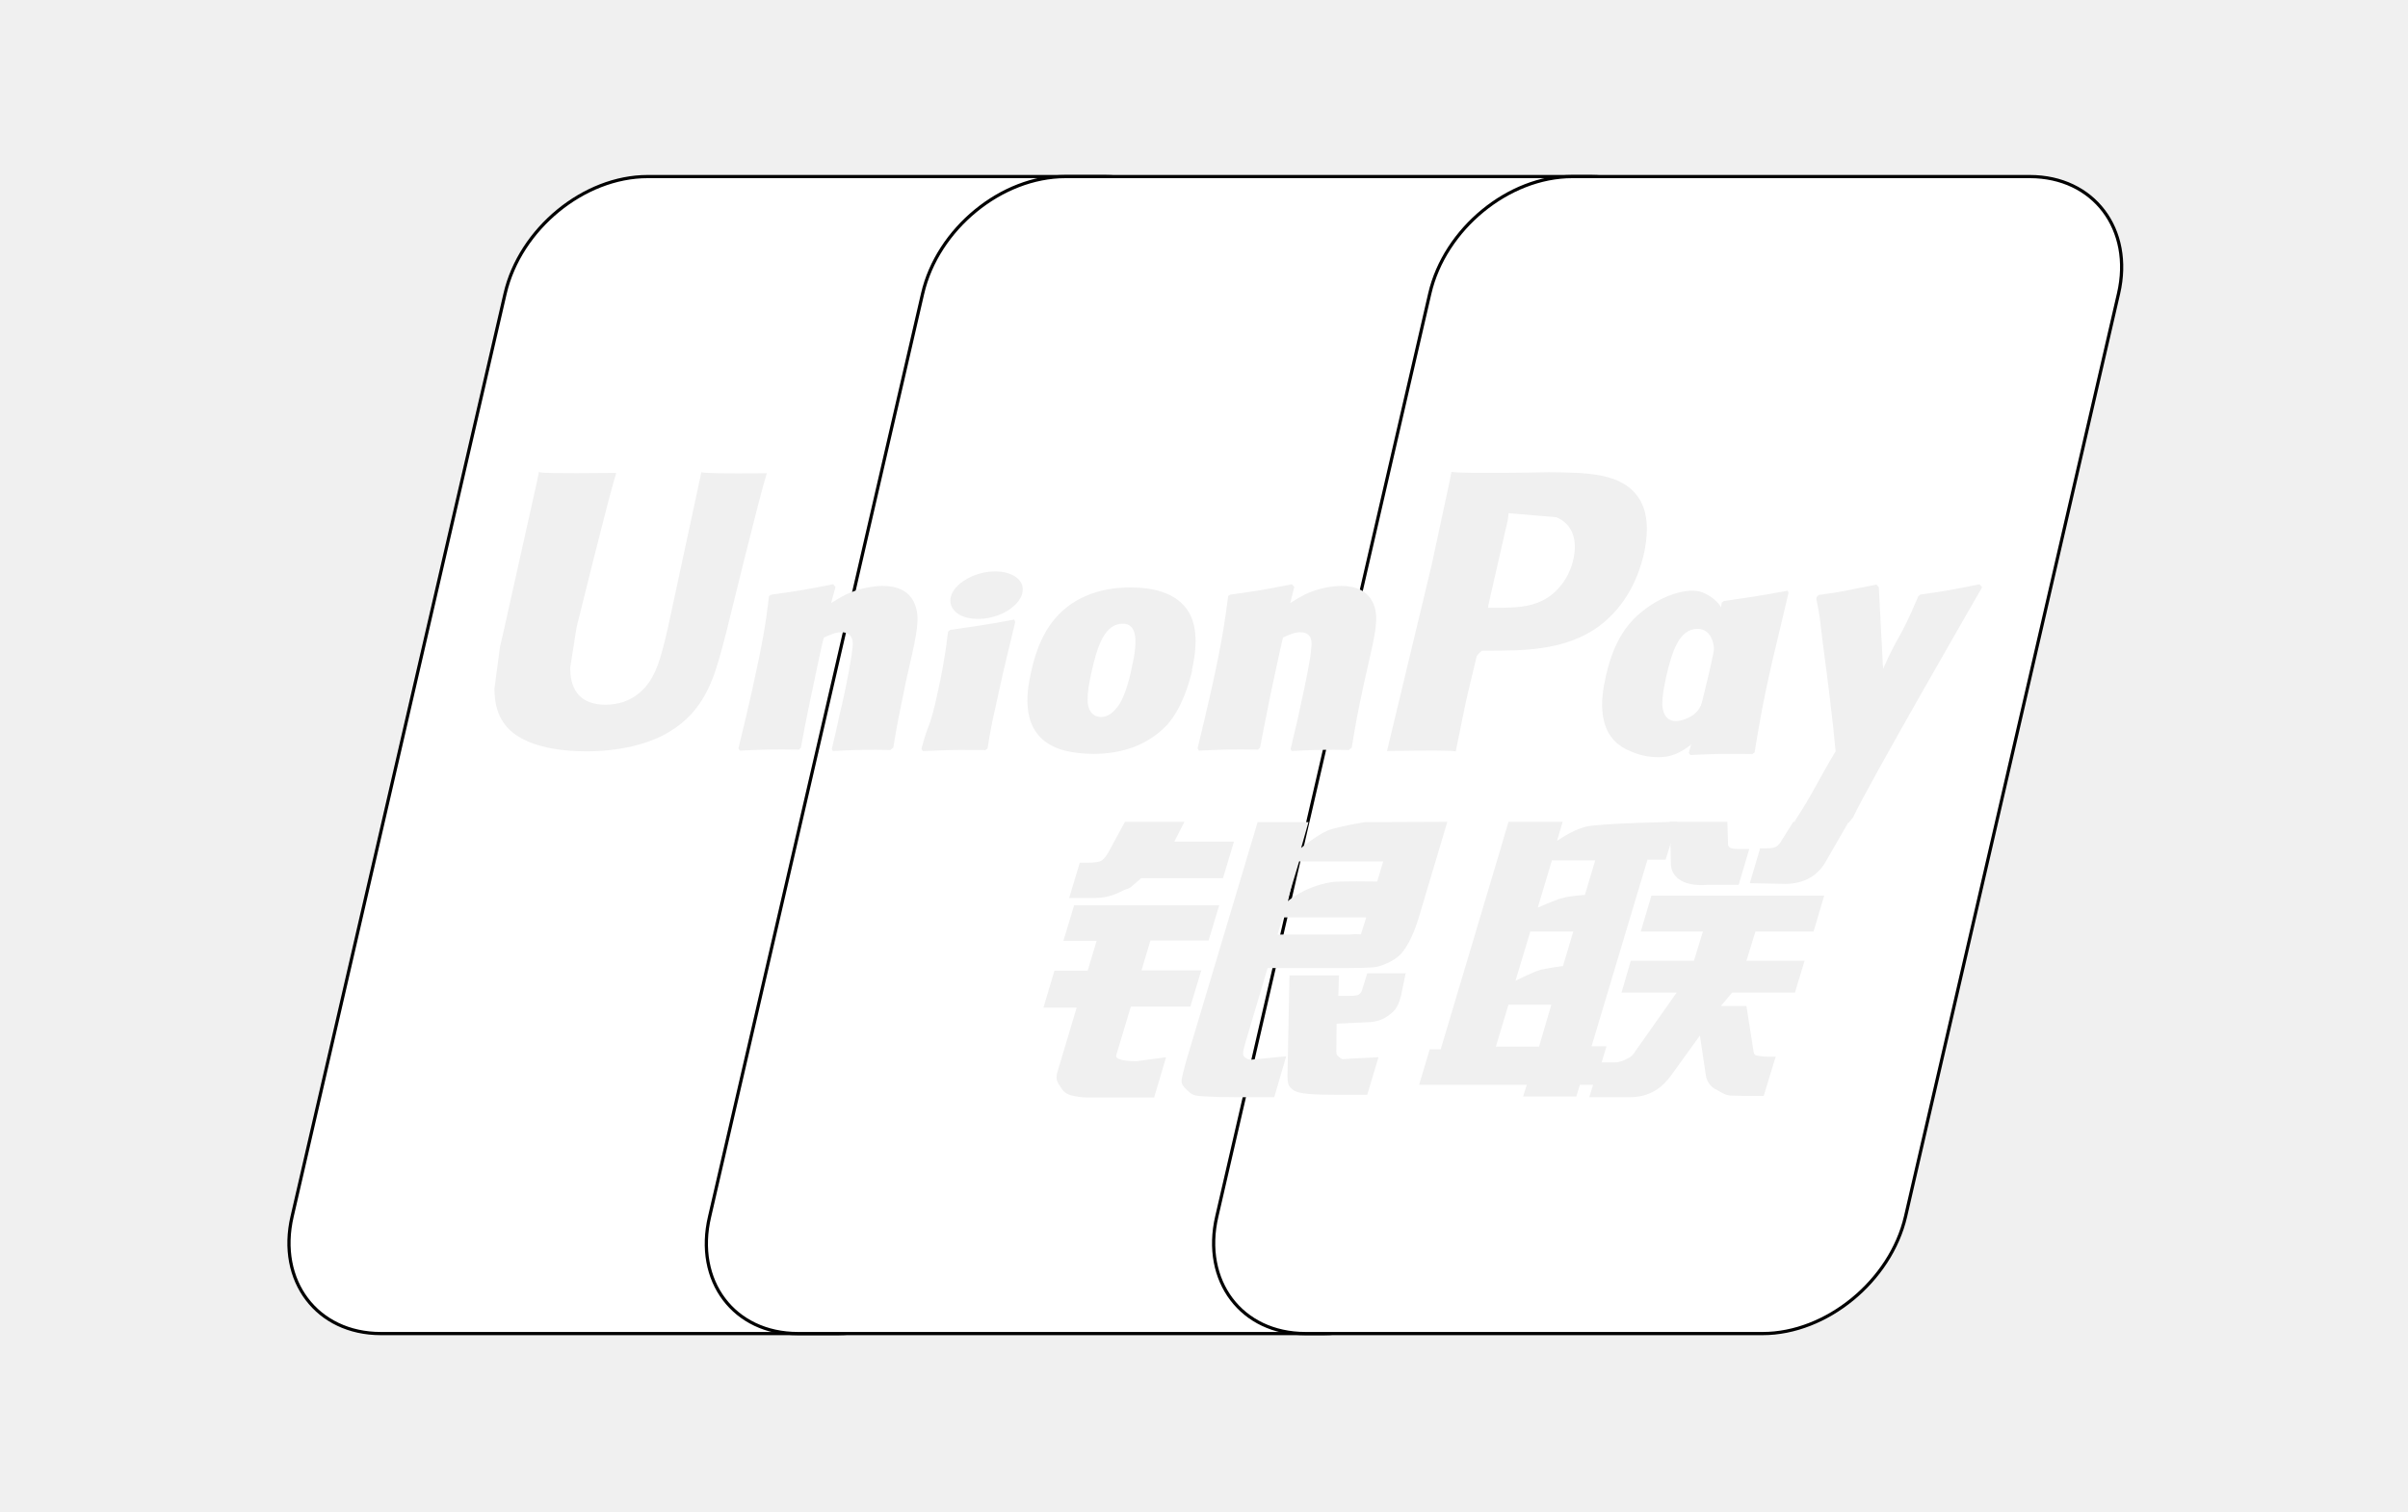
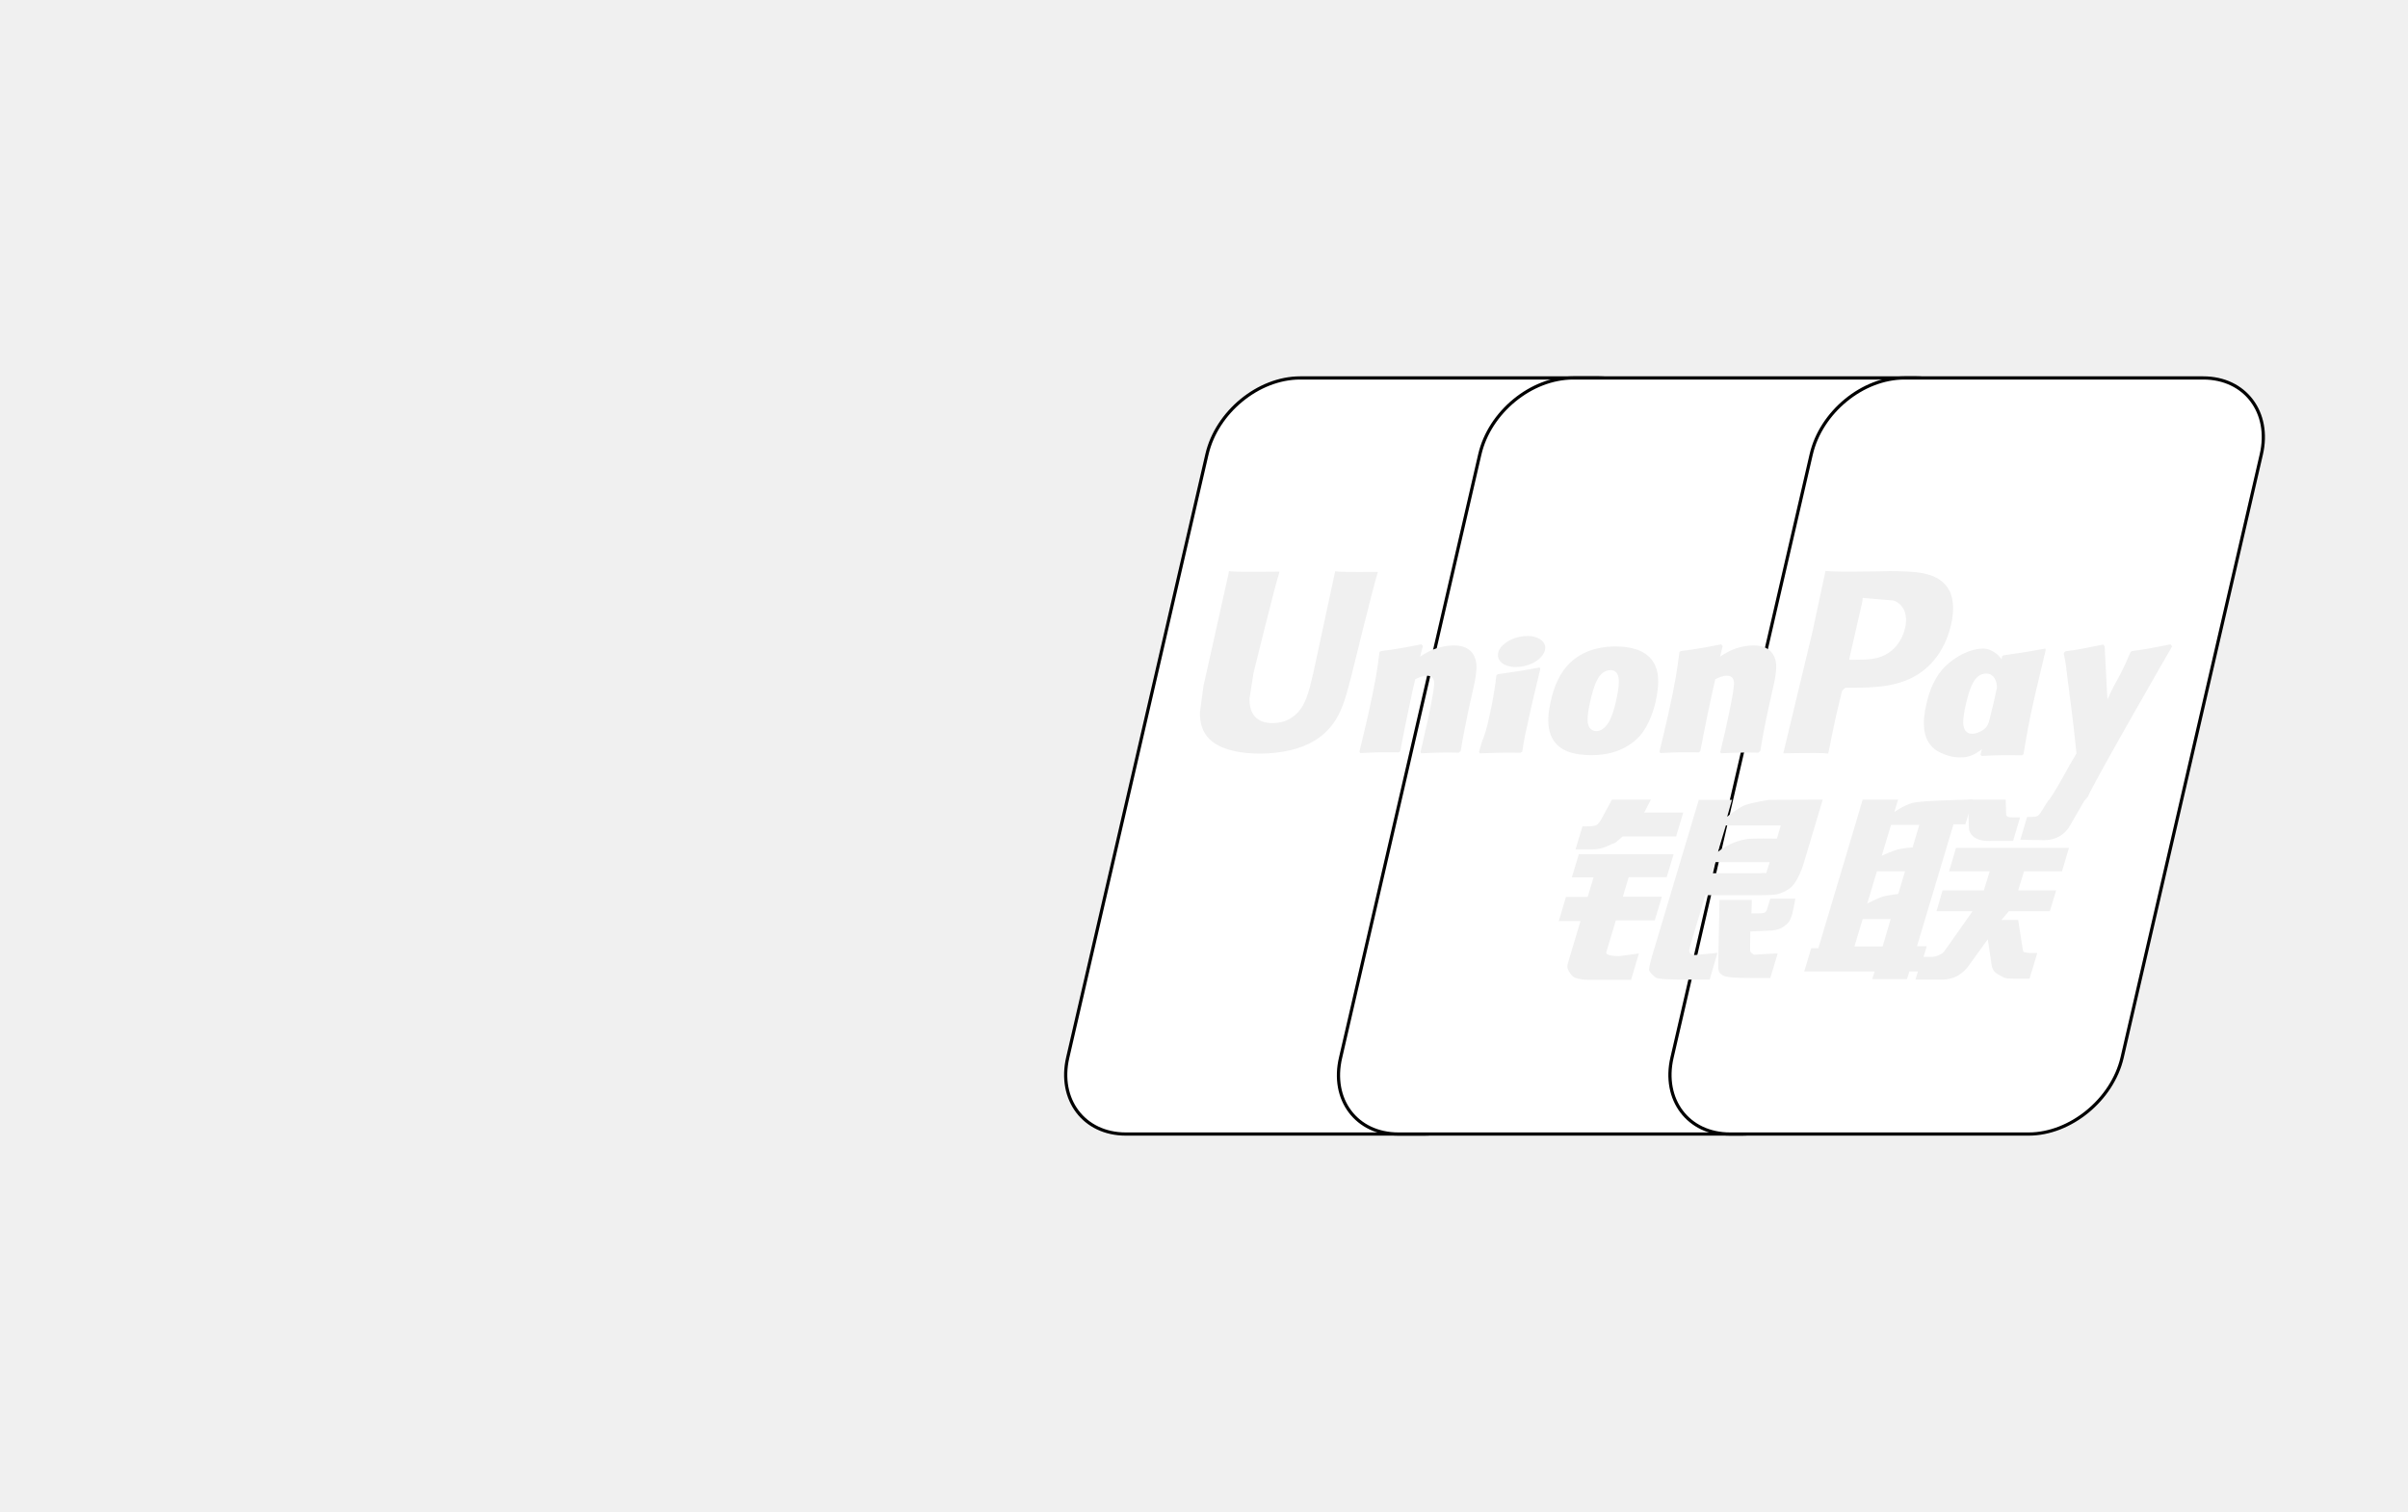
- <svg xmlns="http://www.w3.org/2000/svg" width="750" height="471" viewBox="0 0 750 471">
+ <svg xmlns="http://www.w3.org/2000/svg" id="Layer_1" version="1.1" viewBox="0 0 750 471">
  <defs>
-     <mask id="union">
-       <rect x="0" y="0" width="100%" height="100%" fill="white" />
-       <path d="M465.905,326.015 L479.358,326.015 L483.187,312.952 L469.837,312.952 L465.905,326.015 L465.905,326.015 Z M476.667,290.067 L476.667,290.067 L472.01,305.533 C472.01,305.533 477.081,302.92 479.875,302.084 C482.669,301.457 486.808,300.935 486.808,300.935 L490.016,290.171 L476.564,290.171 L476.667,290.067 Z M483.394,267.913 L483.394,267.913 L478.944,282.752 C478.944,282.752 483.911,280.453 486.705,279.721 C489.499,278.99 493.638,278.781 493.638,278.781 L496.846,268.017 L483.497,268.017 L483.394,267.913 Z M513.093,267.913 L513.093,267.913 L495.708,325.91 L500.365,325.91 L496.743,337.927 L492.086,337.927 L490.948,341.585 L474.39,341.585 L475.529,337.927 L442,337.927 L445.311,326.851 L448.726,326.851 L466.319,267.913 L469.837,256 L486.705,256 L484.946,261.956 C484.946,261.956 489.396,258.717 493.742,257.567 C497.985,256.418 522.407,256 522.407,256 L518.785,267.808 L512.99,267.808 L513.093,267.913 Z" />
-       <path d="M520 256L538.006 256 538.213 262.792C538.11 263.942 539.041 264.464 541.214 264.464L544.836 264.464 541.525 275.646 531.797 275.646C523.415 276.273 520.207 272.615 520.414 268.54L520.103 256.104 520 256zM522.216 309.2L505.038 309.2 507.935 299.273 527.597 299.273 530.391 290.181 511.04 290.181 514.351 279 568.163 279 564.852 290.181 546.742 290.181 543.948 299.273 562.057 299.273 559.056 309.2 539.498 309.2 535.98 313.38 543.948 313.38 545.914 325.92C546.121 327.174 546.121 328.01 546.535 328.533 546.949 328.951 549.329 329.16 550.674 329.16L553.054 329.16 549.329 341.386 543.223 341.386C542.292 341.386 540.843 341.282 538.877 341.282 537.014 341.073 535.773 340.028 534.531 339.401 533.392 338.878 531.737 337.52 531.323 335.116L529.46 322.576 520.56 334.907C517.766 338.774 513.938 341.804 507.418 341.804L495 341.804 498.311 330.936 503.072 330.936C504.417 330.936 505.659 330.414 506.59 329.891 507.522 329.473 508.349 329.055 509.177 327.697L522.216 309.2 522.216 309.2zM334.314 282L379.743 282 376.431 292.972 358.322 292.972 355.528 302.273 374.155 302.273 370.74 313.559 352.216 313.559 347.663 328.711C347.146 330.383 352.113 330.592 353.872 330.592L363.186 329.338 359.46 341.878 338.556 341.878C336.901 341.878 335.659 341.669 333.796 341.251 332.037 340.833 331.209 339.997 330.485 338.848 329.76 337.594 328.518 336.653 329.346 333.936L335.348 313.872 325 313.872 328.415 302.377 338.763 302.377 341.557 293.077 331.209 293.077 334.521 282.104 334.314 282zM365.701 262.165L384.328 262.165 380.913 273.556 355.456 273.556 352.662 275.959C351.42 277.109 351.11 276.691 349.557 277.527 348.109 278.258 345.108 279.721 341.175 279.721L333 279.721 336.311 268.749 338.795 268.749C340.865 268.749 342.314 268.54 343.038 268.122 343.866 267.599 344.797 266.45 345.729 264.569L350.385 256 368.909 256 365.701 262.27 365.701 262.165zM400.809 280.975C400.809 280.975 405.879 276.273 414.572 274.81 416.538 274.392 428.956 274.601 428.956 274.601L430.819 268.331 404.638 268.331 400.809 281.08 400.809 280.975zM425.438 285.782L425.438 285.782 399.463 285.782 397.911 291.112 420.471 291.112C423.161 290.798 423.679 291.216 423.886 291.007L425.541 285.782 425.438 285.782zM391.702 256.104L391.702 256.104 407.535 256.104 405.259 264.151C405.259 264.151 410.226 260.075 413.744 258.612 417.263 257.358 425.127 256.104 425.127 256.104L450.791 256 441.995 285.469C440.546 290.485 438.787 293.724 437.752 295.292 436.821 296.755 435.683 298.113 433.406 299.367 431.233 300.517 429.267 301.248 427.404 301.353 425.748 301.457 423.058 301.562 419.539 301.562L394.807 301.562 387.873 324.865C387.252 327.164 386.942 328.313 387.356 328.94 387.666 329.463 388.598 330.09 389.736 330.09L400.602 329.045 396.876 341.794 384.665 341.794C380.733 341.794 377.939 341.689 375.973 341.585 374.11 341.376 372.144 341.585 370.798 340.54 369.66 339.495 367.901 338.136 368.004 336.778 368.108 335.524 368.625 333.434 369.453 330.508L391.702 256.104 391.702 256.104z" />
-       <path d="M437.84 303L436.391 310.106C435.771 312.3 435.253 313.972 433.597 315.435 431.838 316.898 429.872 318.466 425.112 318.466L416.316 318.884 416.212 326.826C416.109 329.02 416.73 328.811 417.04 329.229 417.454 329.647 417.764 329.752 418.178 329.961L420.972 329.752 429.355 329.334 425.836 341.038 416.212 341.038C409.486 341.038 404.415 340.829 402.863 339.575 401.207 338.53 401 337.276 401 334.977L401.621 303.836 417.04 303.836 416.833 310.21 420.558 310.21C421.8 310.21 422.732 310.106 423.249 309.792 423.766 309.479 424.077 308.956 424.284 308.225L425.836 303.209 437.944 303.209 437.84 303zM218.47 147C217.953 149.508 208.019 195.592 208.019 195.592 205.845 204.893 204.293 211.581 199.119 215.865 196.118 218.373 192.599 219.522 188.564 219.522 182.044 219.522 178.319 216.283 177.698 210.118L177.594 208.028C177.594 208.028 179.56 195.592 179.56 195.488 179.56 195.488 189.909 153.479 191.772 147.94 191.875 147.627 191.875 147.418 191.875 147.313 171.696 147.522 168.074 147.313 167.867 147 167.763 147.418 167.246 150.03 167.246 150.03L156.691 197.369 155.759 201.34 154 214.507C154 218.373 154.724 221.612 156.277 224.225 161.14 232.794 174.904 234.048 182.665 234.048 192.703 234.048 202.12 231.853 208.432 227.987 219.505 221.403 222.403 211.058 224.886 201.967L226.128 197.264C226.128 197.264 236.787 153.688 238.65 148.045 238.753 147.731 238.753 147.522 238.857 147.418 224.162 147.522 219.919 147.418 218.47 147.104L218.47 147zM277.499 233.623C270.359 233.518 267.772 233.518 259.389 233.936L259.079 233.309C259.803 230.07 260.631 226.935 261.252 223.695L262.287 219.306C263.839 212.514 265.288 204.467 265.495 202.064 265.702 200.601 266.116 196.943 261.976 196.943 260.217 196.943 258.458 197.779 256.595 198.615 255.56 202.273 253.594 212.514 252.559 217.112 250.49 226.935 250.386 228.084 249.455 232.891L248.834 233.518C241.487 233.414 238.9 233.414 230.414 233.832L230 233.1C231.449 227.248 232.794 221.396 234.139 215.544 237.658 199.765 238.589 193.704 239.521 185.657L240.245 185.239C248.524 184.09 250.49 183.776 259.493 182L260.217 182.836 258.872 187.852C260.424 186.911 261.873 185.971 263.425 185.239 267.668 183.149 272.325 182.522 274.912 182.522 278.844 182.522 283.191 183.672 284.95 188.27 286.606 192.345 285.571 197.361 283.294 207.289L282.156 212.305C279.879 223.382 279.465 225.367 278.223 232.891L277.396 233.518 277.499 233.623zM306.558 233.65C302.212 233.65 299.418 233.546 296.727 233.65 294.037 233.65 291.45 233.859 287.414 233.964L287.207 233.65 287 233.232C288.138 229.052 288.656 227.589 289.277 226.126 289.794 224.663 290.311 223.2 291.346 218.916 292.588 213.377 293.416 209.511 293.933 206.062 294.554 202.823 294.865 200.001 295.279 196.762L295.589 196.553 295.9 196.239C300.246 195.612 302.937 195.194 305.731 194.776 308.525 194.358 311.422 193.836 315.872 193L316.079 193.418 316.182 193.836C315.355 197.284 314.527 200.733 313.699 204.181 312.871 207.63 312.043 211.078 311.319 214.527 309.766 221.842 309.042 224.559 308.732 226.544 308.318 228.425 308.214 229.366 307.593 233.128L307.179 233.441 306.765 233.755 306.558 233.65zM352.499 207.975C352.189 209.856 350.533 216.858 348.36 219.784 346.808 221.978 345.048 223.337 342.979 223.337 342.358 223.337 338.839 223.337 338.736 218.007 338.736 215.395 339.253 212.678 339.874 209.752 341.737 201.287 344.014 194.286 349.705 194.286 354.155 194.286 354.466 199.511 352.499 207.975L352.499 207.975zM371.23 208.811L371.23 208.811C373.713 197.734 371.747 192.509 369.367 189.374 365.642 184.567 359.019 183 352.189 183 348.05 183 338.322 183.418 330.664 190.524 325.18 195.644 322.593 202.646 321.144 209.334 319.591 216.126 317.832 228.353 329.009 232.951 332.423 234.414 337.391 234.832 340.599 234.832 348.774 234.832 357.156 232.533 363.469 225.845 368.332 220.411 370.505 212.26 371.333 208.811L371.23 208.811zM545.662 234.891C536.969 234.787 534.486 234.787 526.517 235.205L526 234.578C528.173 226.322 530.346 217.962 532.313 209.602 534.796 198.734 535.417 194.136 536.245 187.762L536.866 187.239C545.455 185.985 547.835 185.672 556.838 184L557.045 184.731C555.389 191.628 553.837 198.421 552.181 205.213 548.87 219.53 547.732 226.845 546.49 234.369L545.662 234.996 545.662 234.891z" />
-       <path d="M533.16 209.374C532.746 211.15 531.09 218.256 528.917 221.182 527.468 223.272 523.95 224.631 521.984 224.631 521.363 224.631 517.948 224.631 517.741 219.406 517.741 216.793 518.258 214.076 518.879 211.15 520.742 202.895 523.018 195.893 528.71 195.893 533.16 195.893 535.126 201.014 533.16 209.478L533.16 209.374zM550.235 210.21L550.235 210.21C552.718 199.133 542.577 209.269 541.025 205.612 538.541 199.864 540.093 188.369 530.159 184.503 526.33 182.935 517.327 184.921 509.669 192.027 504.288 197.043 501.597 204.044 500.149 210.732 498.596 217.42 496.837 229.751 507.91 234.036 511.428 235.603 514.636 236.021 517.844 235.812 529.021 235.185 537.506 218.152 543.819 211.464 548.682 206.134 549.51 213.449 550.235 210.21L550.235 210.21zM420.292 233.623C413.152 233.518 410.668 233.518 402.286 233.936L401.975 233.309C402.7 230.07 403.528 226.935 404.252 223.695L405.183 219.306C406.736 212.514 408.288 204.467 408.391 202.064 408.598 200.601 409.012 196.943 404.976 196.943 403.217 196.943 401.355 197.779 399.595 198.615 398.664 202.273 396.594 212.514 395.559 217.112 393.593 226.935 393.386 228.084 392.455 232.891L391.834 233.518C384.487 233.414 381.9 233.414 373.414 233.832L373 233.1C374.449 227.248 375.794 221.396 377.139 215.544 380.658 199.765 381.486 193.704 382.521 185.657L383.141 185.239C391.42 184.09 393.49 183.776 402.389 182L403.114 182.836 401.872 187.852C403.321 186.911 404.873 185.971 406.322 185.239 410.565 183.149 415.221 182.522 417.808 182.522 421.741 182.522 425.984 183.672 427.846 188.27 429.502 192.345 428.364 197.361 426.087 207.289L424.949 212.305C422.569 223.382 422.258 225.367 421.016 232.891L420.189 233.518 420.292 233.623zM482.293 147.104L476.291 147.209C460.768 147.418 454.559 147.313 452.076 147 451.869 148.149 451.455 150.135 451.455 150.135 451.455 150.135 445.867 176.051 445.867 176.155 445.867 176.155 432.621 231.331 432 233.943 445.556 233.734 451.041 233.734 453.421 234.048 453.939 231.435 457.043 216.074 457.147 216.074 457.147 216.074 459.837 204.788 459.941 204.37 459.941 204.37 460.768 203.221 461.596 202.698L462.838 202.698C474.532 202.698 487.674 202.698 498.023 195.07 505.06 189.845 509.82 182.007 511.993 172.602 512.51 170.303 512.924 167.586 512.924 164.765 512.924 161.107 512.2 157.554 510.13 154.733 504.853 147.313 494.401 147.209 482.293 147.104L482.293 147.104zM490.054 174.17L490.054 174.17C488.813 179.917 485.087 184.829 480.327 187.128 476.395 189.113 471.634 189.322 466.667 189.322L463.459 189.322 463.666 188.068C463.666 188.068 469.565 162.152 469.565 162.257L469.772 160.898 469.875 159.853 472.255 160.062C472.255 160.062 484.466 161.107 484.673 161.107 489.433 162.988 491.503 167.795 490.054 174.17L490.054 174.17zM617.261 182.836L616.537 182C607.741 183.776 606.085 184.09 598.013 185.239L597.392 185.866C597.392 185.971 597.289 186.075 597.289 186.284L597.289 186.18C591.287 200.287 591.39 197.257 586.527 208.334 586.527 207.811 586.527 207.498 586.423 206.975L585.181 182.94 584.457 182.104C575.143 183.881 574.937 184.194 566.451 185.344L565.83 185.971C565.726 186.284 565.726 186.598 565.726 186.911L565.83 187.016C566.865 192.554 566.658 191.3 567.693 199.974 568.21 204.258 568.831 208.543 569.348 212.723 570.176 219.829 570.694 223.277 571.729 234.041 565.933 243.655 564.588 247.312 559 255.776L559.31 256.612C567.693 256.299 569.555 256.299 575.764 256.299L577.11 254.731C581.766 244.595 617.365 182.94 617.365 182.94L617.261 182.836zM314.544 189.758C319.304 186.414 319.925 181.816 315.889 179.413 311.853 177.009 304.713 177.741 299.952 181.085 295.192 184.324 294.675 188.922 298.711 191.43 302.643 193.729 309.783 193.102 314.544 189.758L314.544 189.758z" />
-       <path d="M575.735,256.104 L568.801,268.122 C566.628,272.197 562.489,275.332 556.073,275.332 L545,275.123 L548.208,264.255 L550.381,264.255 C551.519,264.255 552.347,264.151 552.968,263.837 C553.589,263.628 553.9,263.21 554.417,262.583 L558.556,256 L575.838,256 L575.735,256.104 Z" />
+     <style>
+       .st0, .st1 {
+         fill: #fff;
+       }
+ 
+       .st2 {
+         mask: url(#mask);
+       }
+ 
+       .st1 {
+         stroke: #000;
+       }
+     </style>
+     <mask id="mask" x="273.11" y="81.79" width="490.12" height="307.8" maskUnits="userSpaceOnUse">
+       <g id="union">
+         <rect class="st0" x="273.11" y="81.79" width="490.12" height="307.8" />
+         <path d="M577.58,294.84h8.79l2.5-8.54h-8.72l-2.57,8.54h0ZM584.61,271.35h0l-3.04,10.11s3.31-1.71,5.14-2.25c1.83-.41,4.53-.75,4.53-.75l2.1-7.03h-8.79l.07-.07ZM589.01,256.87h0l-2.91,9.7s3.25-1.5,5.07-1.98c1.83-.48,4.53-.61,4.53-.61l2.1-7.03h-8.72l-.07-.07ZM608.42,256.87h0l-11.36,37.9h3.04l-2.37,7.85h-3.04l-.74,2.39h-10.82l.74-2.39h-21.91l2.16-7.24h2.23l11.5-38.52,2.3-7.79h11.02l-1.15,3.89s2.91-2.12,5.75-2.87c2.77-.75,18.73-1.02,18.73-1.02l-2.37,7.72h-3.79l.07.07Z" />
+         <path d="M612.93,249.09h11.77l.14,4.44c-.07.75.54,1.09,1.96,1.09h2.37l-2.16,7.31h-6.36c-5.48.41-7.57-1.98-7.44-4.64l-.2-8.13-.07-.07ZM614.38,283.85h-11.23l1.89-6.49h12.85l1.83-5.94h-12.65l2.16-7.31h35.17l-2.16,7.31h-11.83l-1.83,5.94h11.83l-1.96,6.49h-12.78l-2.3,2.73h5.21l1.28,8.19c.14.82.14,1.37.41,1.71.27.27,1.83.41,2.71.41h1.56l-2.43,7.99h-3.99c-.61,0-1.56-.07-2.84-.07-1.22-.14-2.03-.82-2.84-1.23-.74-.34-1.83-1.23-2.1-2.8l-1.22-8.19-5.82,8.06c-1.83,2.53-4.33,4.51-8.59,4.51h-8.12l2.16-7.1h3.11c.88,0,1.69-.34,2.3-.68.61-.27,1.15-.55,1.69-1.43l8.52-12.09h0ZM491.58,266.08h29.69l-2.16,7.17h-11.83l-1.83,6.08h12.17l-2.23,7.38h-12.11l-2.98,9.9c-.34,1.09,2.91,1.23,4.06,1.23l6.09-.82-2.43,8.19h-13.66c-1.08,0-1.89-.14-3.11-.41-1.15-.27-1.69-.82-2.16-1.57-.47-.82-1.28-1.43-.74-3.21l3.92-13.11h-6.76l2.23-7.51h6.76l1.83-6.08h-6.76l2.16-7.17-.14-.07ZM512.1,253.12h12.17l-2.23,7.44h-16.64l-1.83,1.57c-.81.75-1.01.48-2.03,1.02-.95.48-2.91,1.43-5.48,1.43h-5.34l2.16-7.17h1.62c1.35,0,2.3-.14,2.77-.41.54-.34,1.15-1.09,1.76-2.32l3.04-5.6h12.11l-2.1,4.1v-.07ZM535.04,265.41s3.31-3.07,8.99-4.03c1.28-.27,9.4-.14,9.4-.14l1.22-4.1h-17.11l-2.5,8.33v-.07ZM551.13,268.55h-16.97l-1.01,3.48h14.74c1.76-.2,2.1.07,2.23-.07l1.08-3.41h-.07ZM529.09,249.16h10.35l-1.49,5.26s3.25-2.66,5.55-3.62c2.3-.82,7.44-1.64,7.44-1.64l16.77-.07-5.75,19.26c-.95,3.28-2.1,5.39-2.77,6.42-.61.96-1.35,1.84-2.84,2.66-1.42.75-2.71,1.23-3.92,1.3-1.08.07-2.84.14-5.14.14h-16.16l-4.53,15.23c-.41,1.5-.61,2.25-.34,2.66.2.34.81.75,1.56.75l7.1-.68-2.43,8.33h-7.98c-2.57,0-4.4-.07-5.68-.14-1.22-.14-2.5,0-3.38-.68-.74-.68-1.89-1.57-1.83-2.46.07-.82.41-2.19.95-4.1l14.54-48.62h0Z" />
+         <path d="M559.24,279.8l-.95,4.64c-.41,1.43-.74,2.53-1.83,3.48-1.15.96-2.43,1.98-5.55,1.98l-5.75.27-.07,5.19c-.07,1.43.34,1.3.54,1.57.27.27.47.34.74.48l1.83-.14,5.48-.27-2.3,7.65h-6.29c-4.4,0-7.71-.14-8.72-.96-1.08-.68-1.22-1.5-1.22-3l.41-20.35h10.08l-.14,4.17h2.43c.81,0,1.42-.07,1.76-.27.34-.2.54-.55.68-1.02l1.01-3.28h7.91l-.07-.14ZM415.88,177.86c-.34,1.64-6.83,31.75-6.83,31.75-1.42,6.08-2.43,10.45-5.82,13.25-1.96,1.64-4.26,2.39-6.9,2.39-4.26,0-6.69-2.12-7.1-6.15l-.07-1.37s1.28-8.13,1.28-8.19c0,0,6.76-27.45,7.98-31.07.07-.2.07-.34.07-.41-13.19.14-15.55,0-15.69-.2-.07.27-.41,1.98-.41,1.98l-6.9,30.94-.61,2.6-1.15,8.6c0,2.53.47,4.64,1.49,6.35,3.18,5.6,12.17,6.42,17.24,6.42,6.56,0,12.71-1.43,16.84-3.96,7.24-4.3,9.13-11.06,10.75-17l.81-3.07s6.97-28.48,8.18-32.16c.07-.2.07-.34.14-.41-9.6.07-12.38,0-13.32-.2v-.07ZM454.46,234.46c-4.67-.07-6.36-.07-11.83.2l-.2-.41c.47-2.12,1.01-4.17,1.42-6.28l.68-2.87c1.01-4.44,1.96-9.7,2.1-11.27.14-.96.41-3.35-2.3-3.35-1.15,0-2.3.55-3.52,1.09-.68,2.39-1.96,9.08-2.64,12.09-1.35,6.42-1.42,7.17-2.03,10.31l-.41.41c-4.8-.07-6.49-.07-12.04.2l-.27-.48c.95-3.82,1.83-7.65,2.71-11.47,2.3-10.31,2.91-14.27,3.52-19.53l.47-.27c5.41-.75,6.7-.96,12.58-2.12l.47.55-.88,3.28c1.01-.61,1.96-1.23,2.98-1.71,2.77-1.37,5.82-1.78,7.51-1.78,2.57,0,5.41.75,6.56,3.76,1.08,2.66.41,5.94-1.08,12.43l-.74,3.28c-1.49,7.24-1.76,8.54-2.57,13.45l-.54.41.07.07ZM473.45,234.48c-2.84,0-4.67-.07-6.42,0-1.76,0-3.45.14-6.09.2l-.14-.2-.14-.27c.74-2.73,1.08-3.69,1.49-4.64.34-.96.68-1.91,1.35-4.71.81-3.62,1.35-6.15,1.69-8.4.41-2.12.61-3.96.88-6.08l.2-.14.2-.2c2.84-.41,4.6-.68,6.42-.96s3.72-.61,6.63-1.16l.14.27.07.27c-.54,2.25-1.08,4.51-1.62,6.76-.54,2.25-1.08,4.51-1.56,6.76-1.01,4.78-1.49,6.56-1.69,7.85-.27,1.23-.34,1.84-.74,4.3l-.27.2-.27.2-.14-.07ZM503.47,217.7c-.2,1.23-1.28,5.8-2.71,7.72-1.01,1.43-2.16,2.32-3.52,2.32-.41,0-2.71,0-2.77-3.48,0-1.71.34-3.48.74-5.39,1.22-5.53,2.71-10.11,6.42-10.11,2.91,0,3.11,3.41,1.83,8.95h0ZM515.71,218.25h0c1.62-7.24.34-10.65-1.22-12.7-2.43-3.14-6.76-4.17-11.23-4.17-2.71,0-9.06.27-14.07,4.92-3.58,3.35-5.27,7.92-6.22,12.29-1.01,4.44-2.16,12.43,5.14,15.43,2.23.96,5.48,1.23,7.57,1.23,5.34,0,10.82-1.5,14.95-5.87,3.18-3.55,4.6-8.88,5.14-11.13h-.07ZM629.7,235.29c-5.68-.07-7.3-.07-12.51.2l-.34-.41c1.42-5.39,2.84-10.86,4.13-16.32,1.62-7.1,2.03-10.11,2.57-14.27l.41-.34c5.61-.82,7.17-1.02,13.05-2.12l.14.48c-1.08,4.51-2.1,8.95-3.18,13.38-2.16,9.36-2.91,14.14-3.72,19.05l-.54.41v-.07Z" />
+         <path d="M621.53,218.62c-.27,1.16-1.35,5.8-2.77,7.72-.95,1.37-3.25,2.25-4.53,2.25-.41,0-2.64,0-2.77-3.41,0-1.71.34-3.48.74-5.39,1.22-5.39,2.71-9.97,6.42-9.97,2.91,0,4.19,3.35,2.91,8.88v-.07ZM632.69,219.16h0c1.62-7.24-5-.61-6.02-3-1.62-3.76-.61-11.27-7.1-13.79-2.5-1.02-8.39.27-13.39,4.92-3.52,3.28-5.27,7.85-6.22,12.22-1.01,4.37-2.16,12.43,5.07,15.23,2.3,1.02,4.4,1.3,6.49,1.16,7.3-.41,12.85-11.54,16.97-15.91,3.18-3.48,3.72,1.3,4.19-.82h0ZM547.77,234.46c-4.67-.07-6.29-.07-11.77.2l-.2-.41c.47-2.12,1.01-4.17,1.49-6.28l.61-2.87c1.01-4.44,2.03-9.7,2.1-11.27.14-.96.41-3.35-2.23-3.35-1.15,0-2.37.55-3.52,1.09-.61,2.39-1.96,9.08-2.64,12.09-1.28,6.42-1.42,7.17-2.03,10.31l-.41.41c-4.8-.07-6.49-.07-12.04.2l-.27-.48c.95-3.82,1.83-7.65,2.71-11.47,2.3-10.31,2.84-14.27,3.52-19.53l.41-.27c5.41-.75,6.76-.96,12.58-2.12l.47.55-.81,3.28c.95-.61,1.96-1.23,2.91-1.71,2.77-1.37,5.82-1.78,7.51-1.78,2.57,0,5.34.75,6.56,3.76,1.08,2.66.34,5.94-1.15,12.43l-.74,3.28c-1.56,7.24-1.76,8.54-2.57,13.45l-.54.41.07.07ZM588.29,177.92l-3.92.07c-10.14.14-14.2.07-15.82-.14-.14.75-.41,2.05-.41,2.05,0,0-3.65,16.94-3.65,17,0,0-8.66,36.06-9.06,37.76,8.86-.14,12.44-.14,14,.07.34-1.71,2.37-11.75,2.43-11.75,0,0,1.76-7.38,1.83-7.65,0,0,.54-.75,1.08-1.09h.81c7.64,0,16.23,0,22.99-4.99,4.6-3.41,7.71-8.54,9.13-14.68.34-1.5.61-3.28.61-5.12,0-2.39-.47-4.71-1.83-6.56-3.45-4.85-10.28-4.92-18.19-4.99h0ZM593.36,195.61h0c-.81,3.76-3.25,6.97-6.36,8.47-2.57,1.3-5.68,1.43-8.93,1.43h-2.1l.14-.82s3.85-16.94,3.85-16.87l.14-.89.07-.68,1.56.14s7.98.68,8.12.68c3.11,1.23,4.46,4.37,3.52,8.54h0ZM676.49,201.27l-.47-.55c-5.75,1.16-6.83,1.37-12.11,2.12l-.41.41c0,.07-.07.14-.07.27v-.07c-3.92,9.22-3.85,7.24-7.03,14.48,0-.34,0-.55-.07-.89l-.81-15.71-.47-.55c-6.09,1.16-6.22,1.37-11.77,2.12l-.41.41c-.07.2-.07.41-.07.61l.07.07c.68,3.62.54,2.8,1.22,8.47.34,2.8.74,5.6,1.08,8.33.54,4.64.88,6.9,1.56,13.93-3.79,6.28-4.67,8.67-8.32,14.2l.2.55c5.48-.2,6.7-.2,10.75-.2l.88-1.02c3.04-6.62,26.31-46.92,26.31-46.92l-.07-.07ZM478.66,205.8c3.11-2.19,3.52-5.19.88-6.76-2.64-1.57-7.3-1.09-10.41,1.09-3.11,2.12-3.45,5.12-.81,6.76,2.57,1.5,7.24,1.09,10.35-1.09h0Z" />
+         <path d="M649.35,249.16l-4.53,7.85c-1.42,2.66-4.13,4.71-8.32,4.71l-7.24-.14,2.1-7.1h1.42c.74,0,1.28-.07,1.69-.27.41-.14.61-.41.95-.82l2.71-4.3h11.29l-.07.07Z" />
+       </g>
    </mask>
  </defs>
-   <g fill="white" mask="url(#union)">
-     <path stroke="black" d="M201.81,55 L344.203,55 C364.072,55 376.49,71.406 371.833,91.47 L305.5,378.948 C300.844,399.012 280.871,415.418 261.002,415.418 L118.609,415.418 C98.74,415.418 86.322,399.012 90.978,378.948 L157.312,91.47 C161.968,71.302 181.837,55 201.706,55 L201.81,55 Z" />
-     <path stroke="black" d="M331.75,55 L495.565,55 C515.434,55 506.431,71.406 501.774,91.47 L435.441,378.948 C430.784,399.012 432.233,415.418 412.364,415.418 L248.549,415.418 C228.577,415.418 216.262,399.012 221.022,378.948 L287.356,91.47 C292.012,71.302 311.881,55 331.854,55 L331.75,55 Z" />
-     <path stroke="black" d="M489.815,55 L632.209,55 C652.078,55 664.496,71.406 659.839,91.47 L593.506,378.948 C588.849,399.012 568.877,415.418 549.008,415.418 L406.614,415.418 C386.642,415.418 374.327,399.012 378.984,378.948 L445.317,91.47 C449.974,71.302 469.843,55 489.711,55 L489.815,55 Z" />
+   <g class="st2">
+     <g>
+       <path class="st1" d="M404.99,117.73h93.05c12.98,0,21.1,10.72,18.06,23.83l-43.35,187.87c-3.04,13.11-16.1,23.83-29.08,23.83h-93.05c-12.98,0-21.1-10.72-18.06-23.83l43.35-187.87c3.04-13.18,16.03-23.83,29.01-23.83h.07Z" />
+       <path class="st1" d="M489.91,117.73h107.05c12.98,0,7.1,10.72,4.06,23.83l-43.35,187.87c-3.04,13.11-2.1,23.83-15.08,23.83h-107.05c-13.05,0-21.1-10.72-17.99-23.83l43.35-187.87c3.04-13.18,16.03-23.83,29.08-23.83h-.07Z" />
+       <path class="st1" d="M593.2,117.73h93.05c12.98,0,21.1,10.72,18.06,23.83l-43.35,187.87c-3.04,13.11-16.1,23.83-29.08,23.83h-93.05c-13.05,0-21.1-10.72-18.06-23.83l43.35-187.87c3.04-13.18,16.03-23.83,29.01-23.83h.07Z" />
+     </g>
  </g>
</svg>
